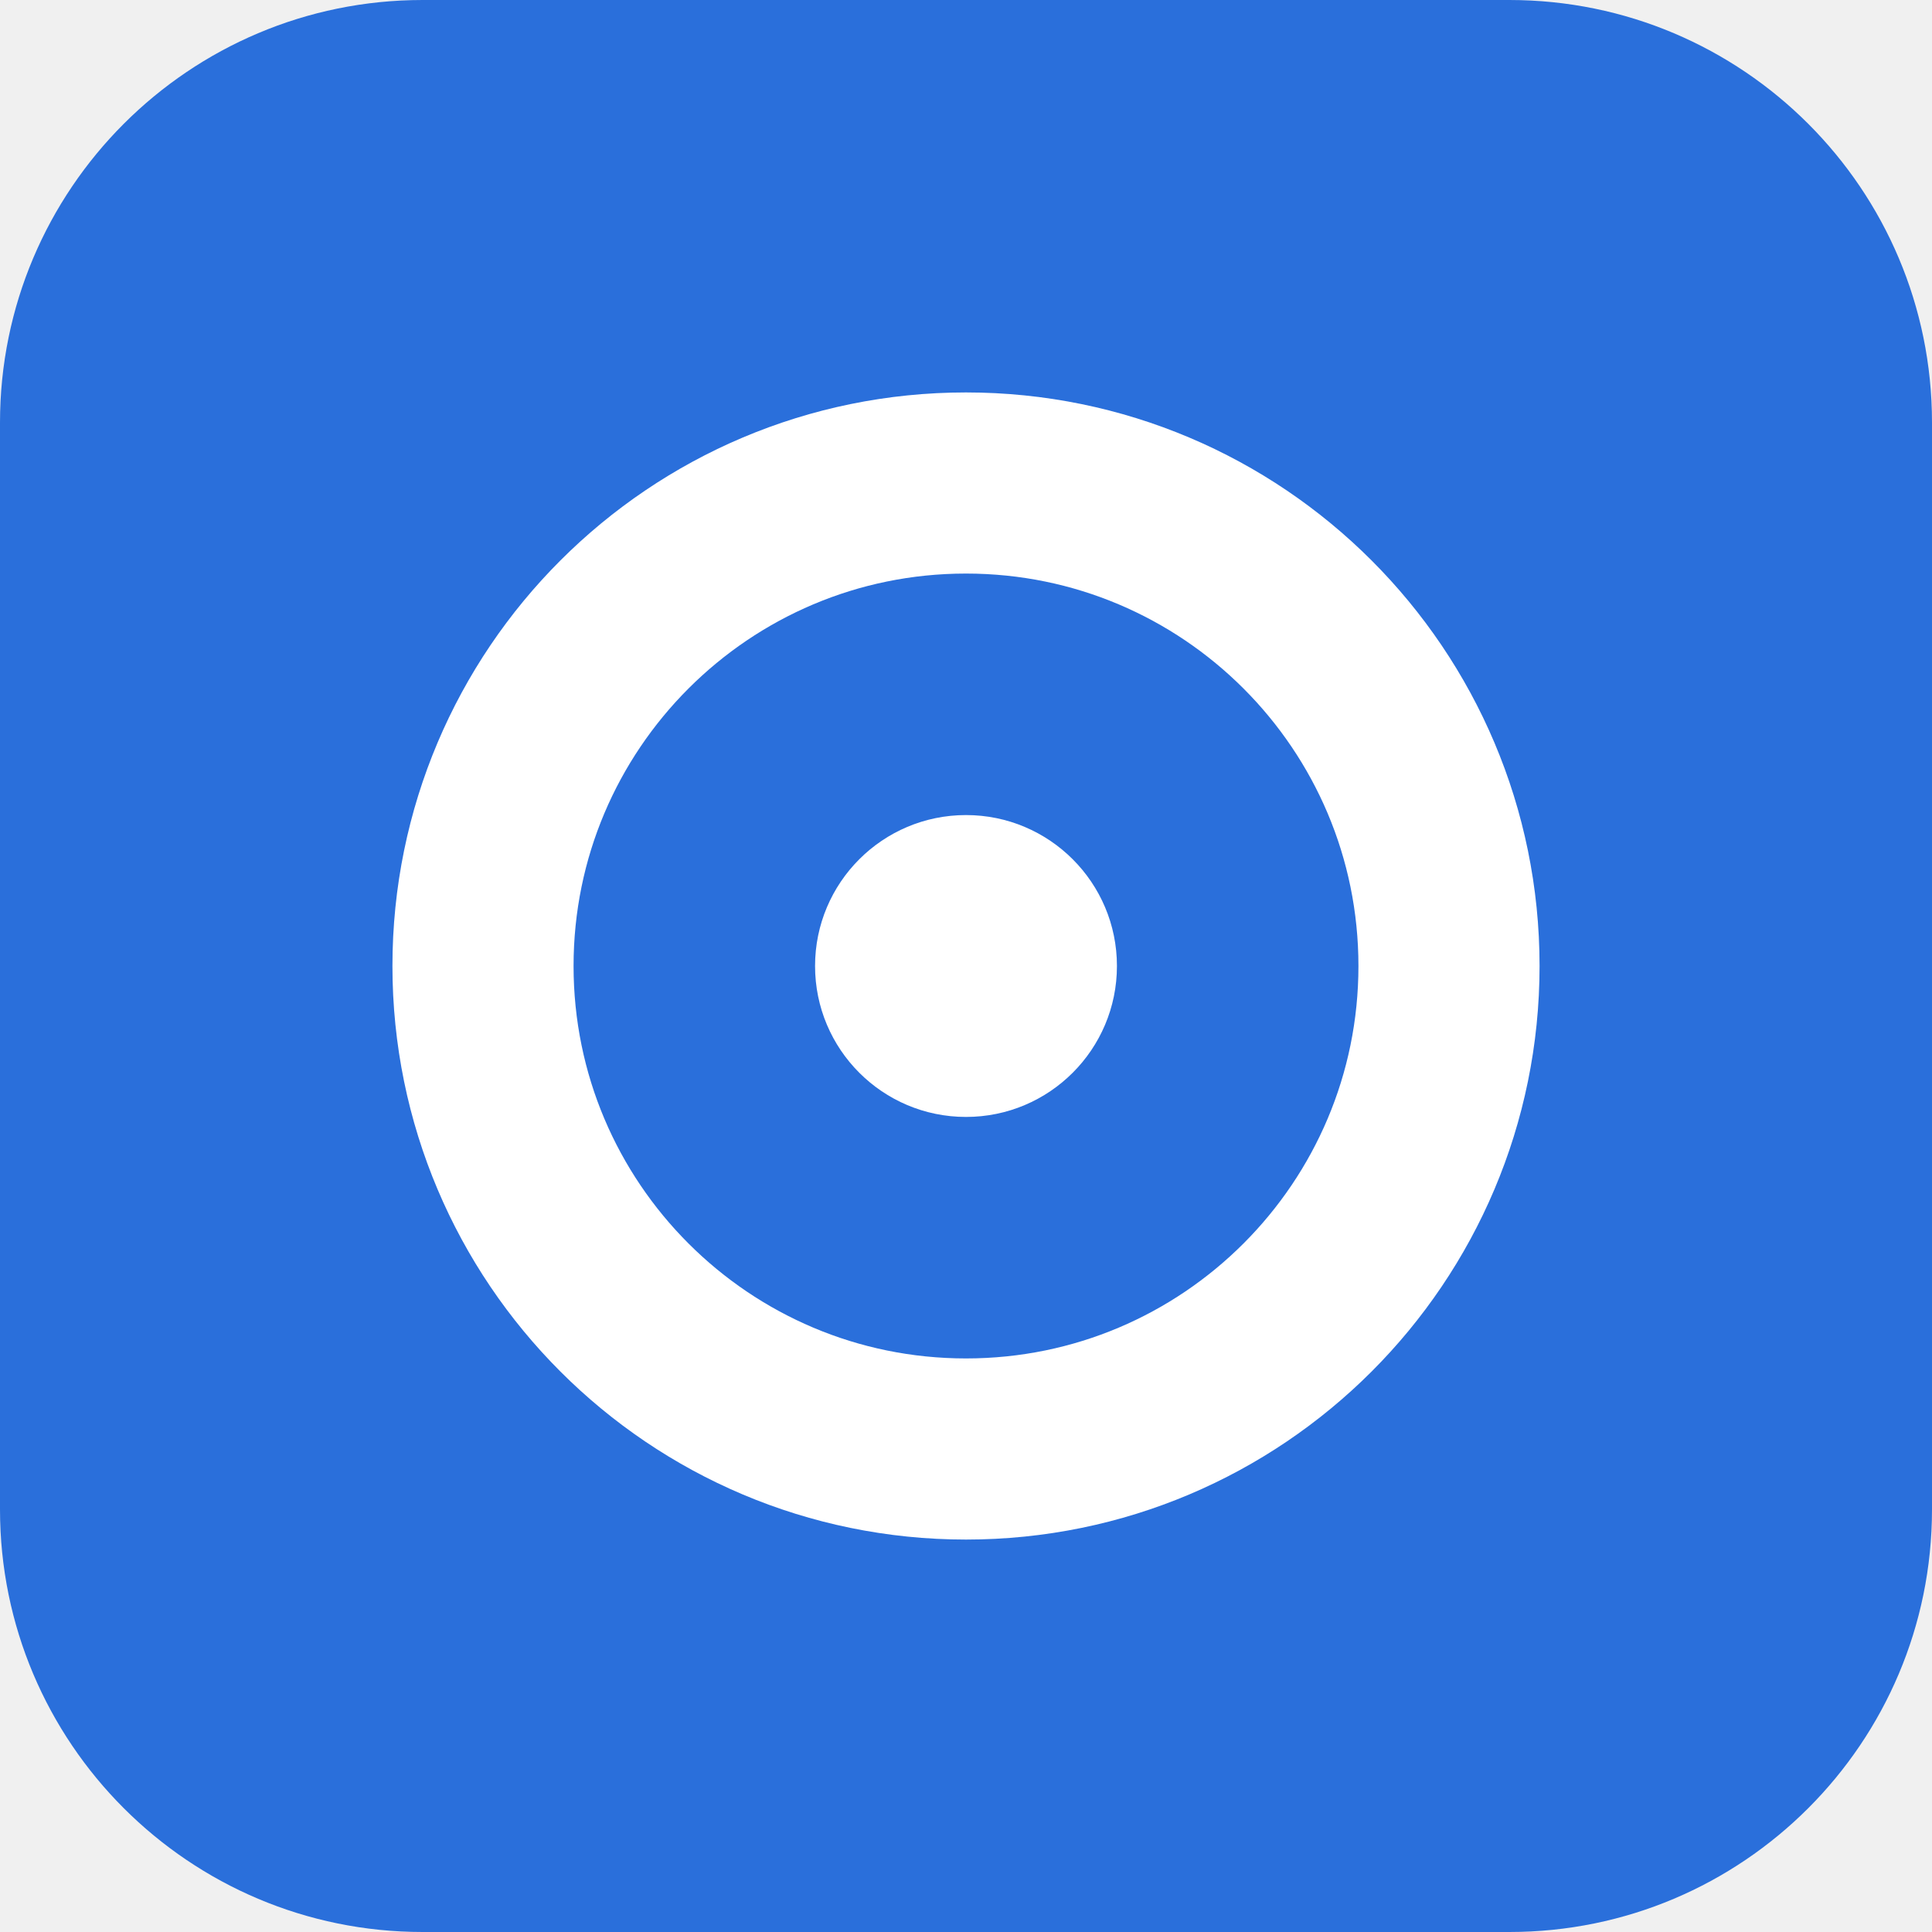
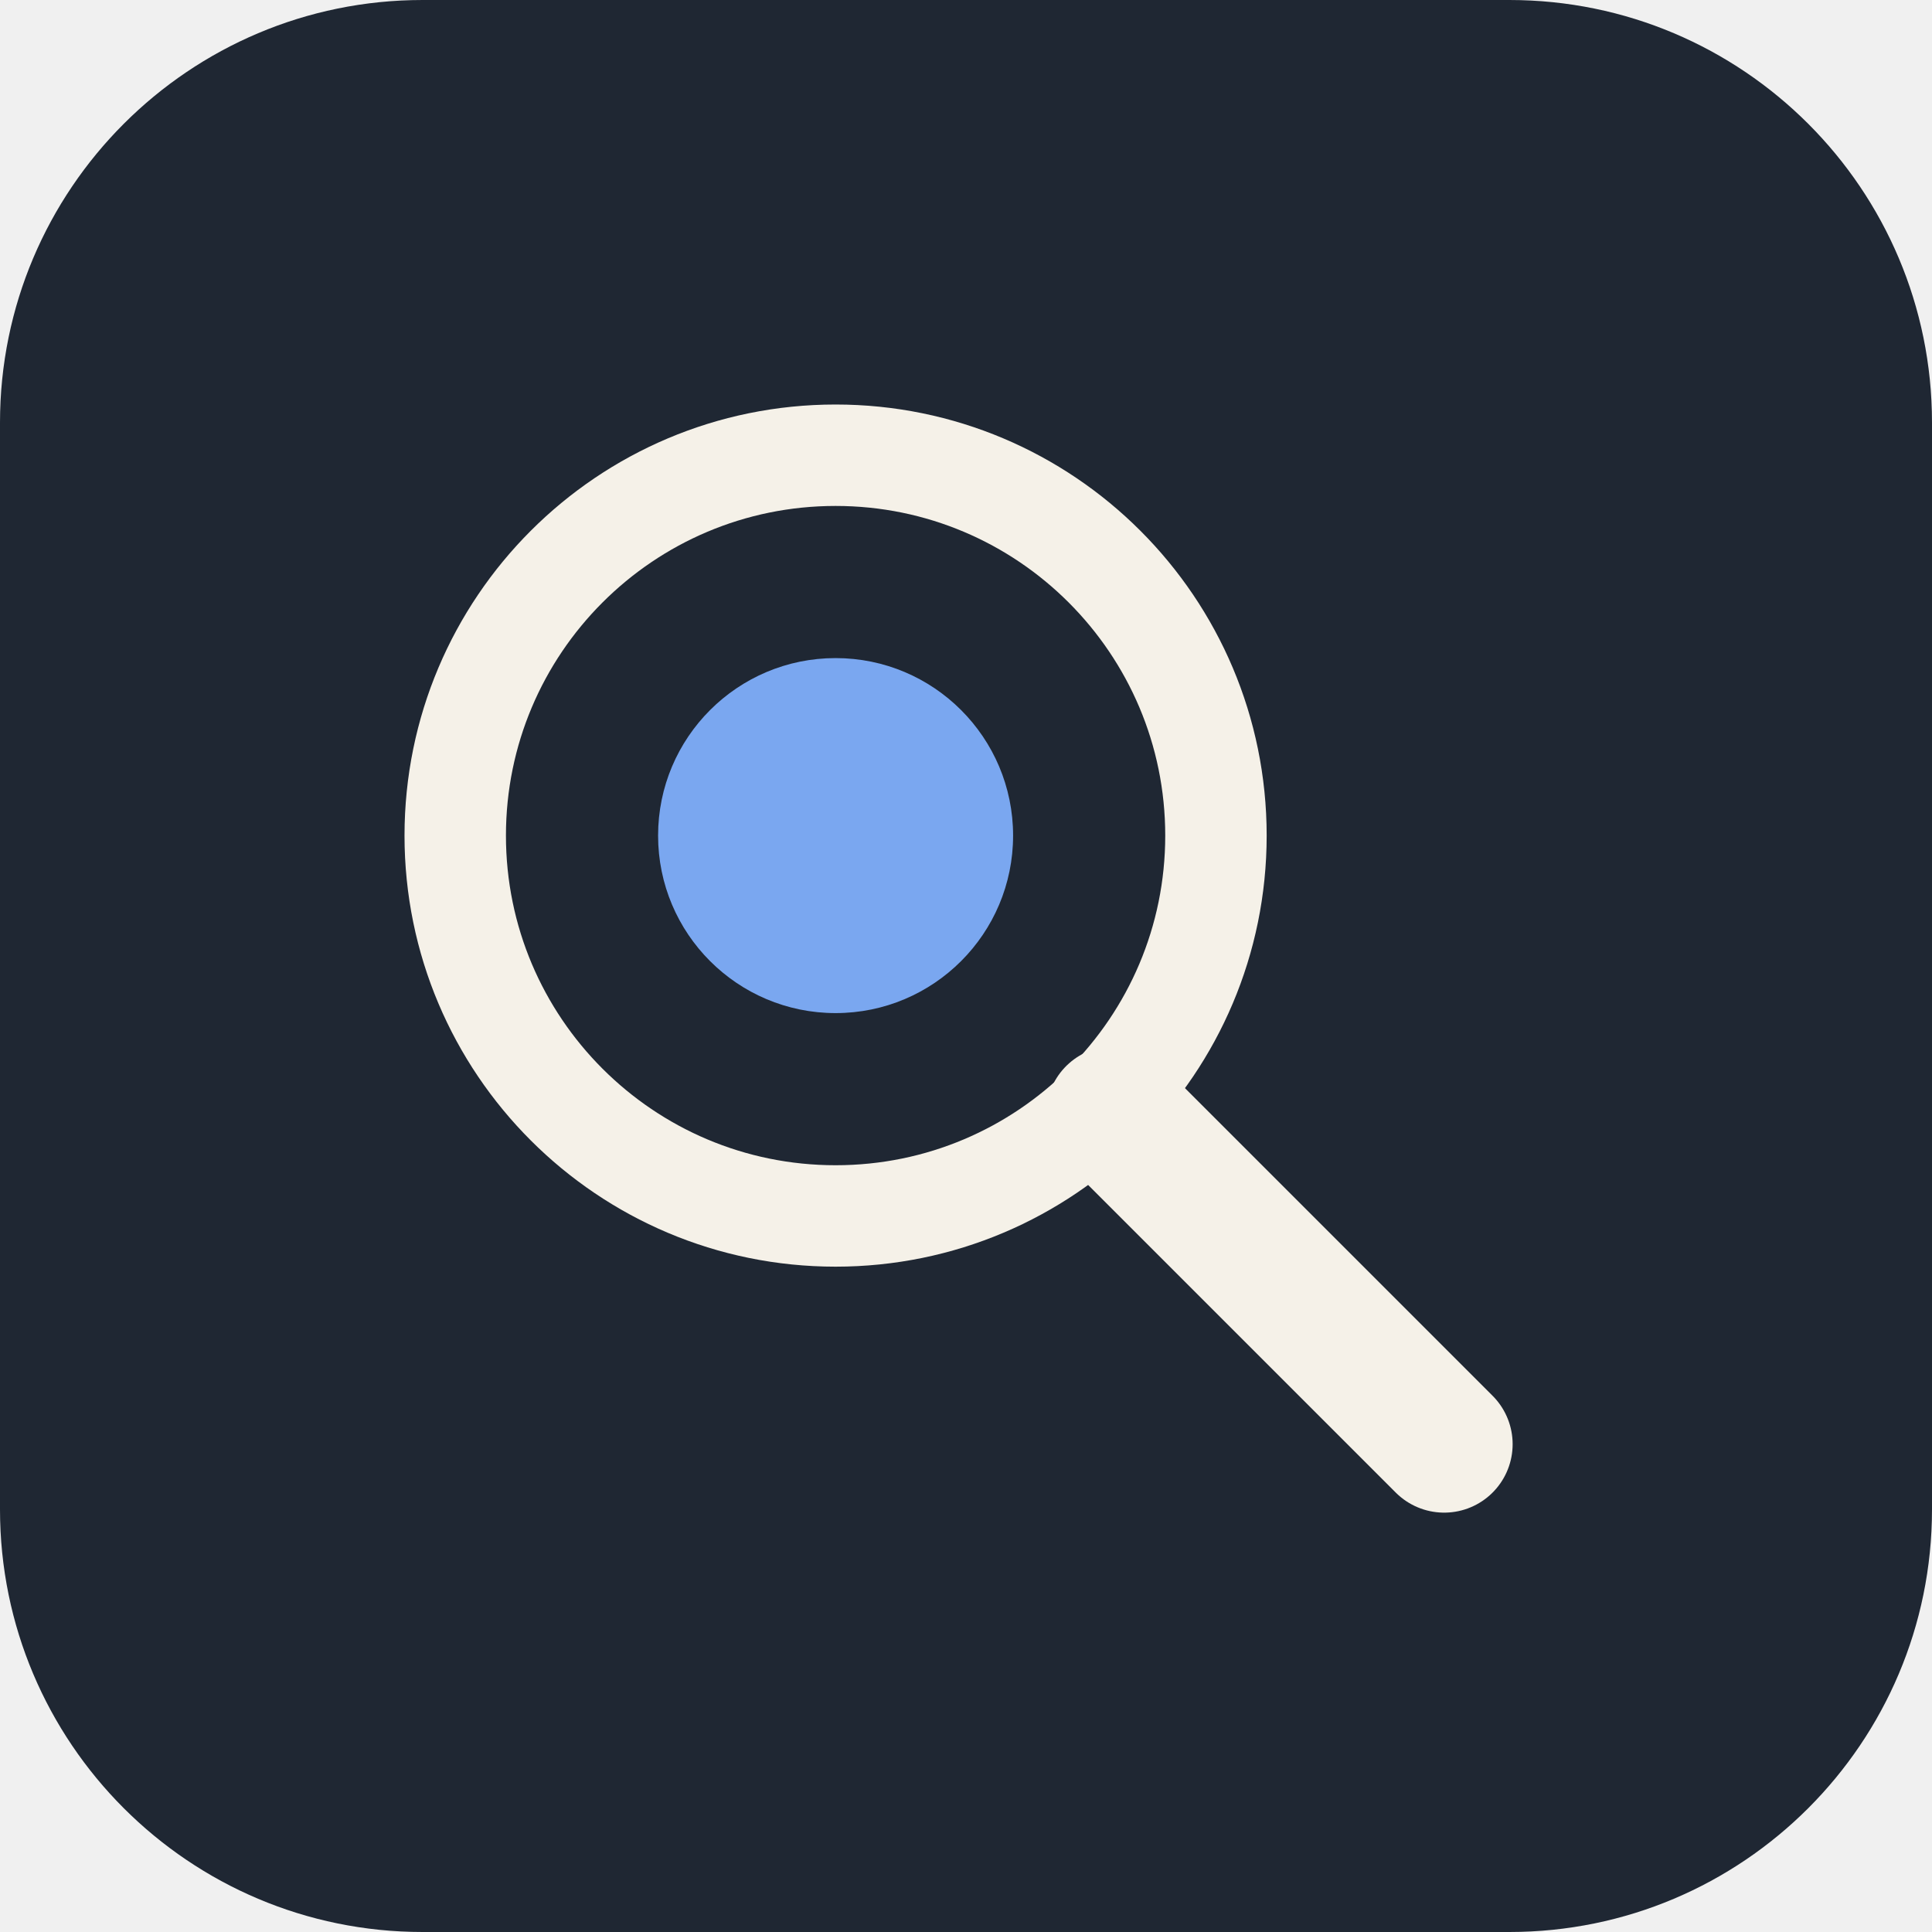
- <svg xmlns="http://www.w3.org/2000/svg" viewBox="0 0 32 32">
-   <rect width="32" height="32" rx="7" fill="#2a6fdb" />
-   <circle cx="16" cy="16" r="8" fill="none" stroke="#fff" stroke-width="3" />
-   <circle cx="16" cy="16" r="2.5" fill="#fff" />
+ <svg xmlns="http://www.w3.org/2000/svg" viewBox="0 0 64 64" role="img" aria-label="FDPneo Index">
+   <rect width="64" height="64" rx="14" fill="#1f2733" />
+   <g fill="none" transform="translate(5 5) scale(0.84)">
+     <circle cx="27" cy="27" r="15" stroke="#f5f1e8" stroke-width="4" />
+     <line x1="38" y1="38" x2="51" y2="51" stroke="#f5f1e8" stroke-width="5.4" stroke-linecap="round" />
+     <circle cx="27" cy="27" r="7" fill="#7aa7f0" />
+   </g>
</svg>
